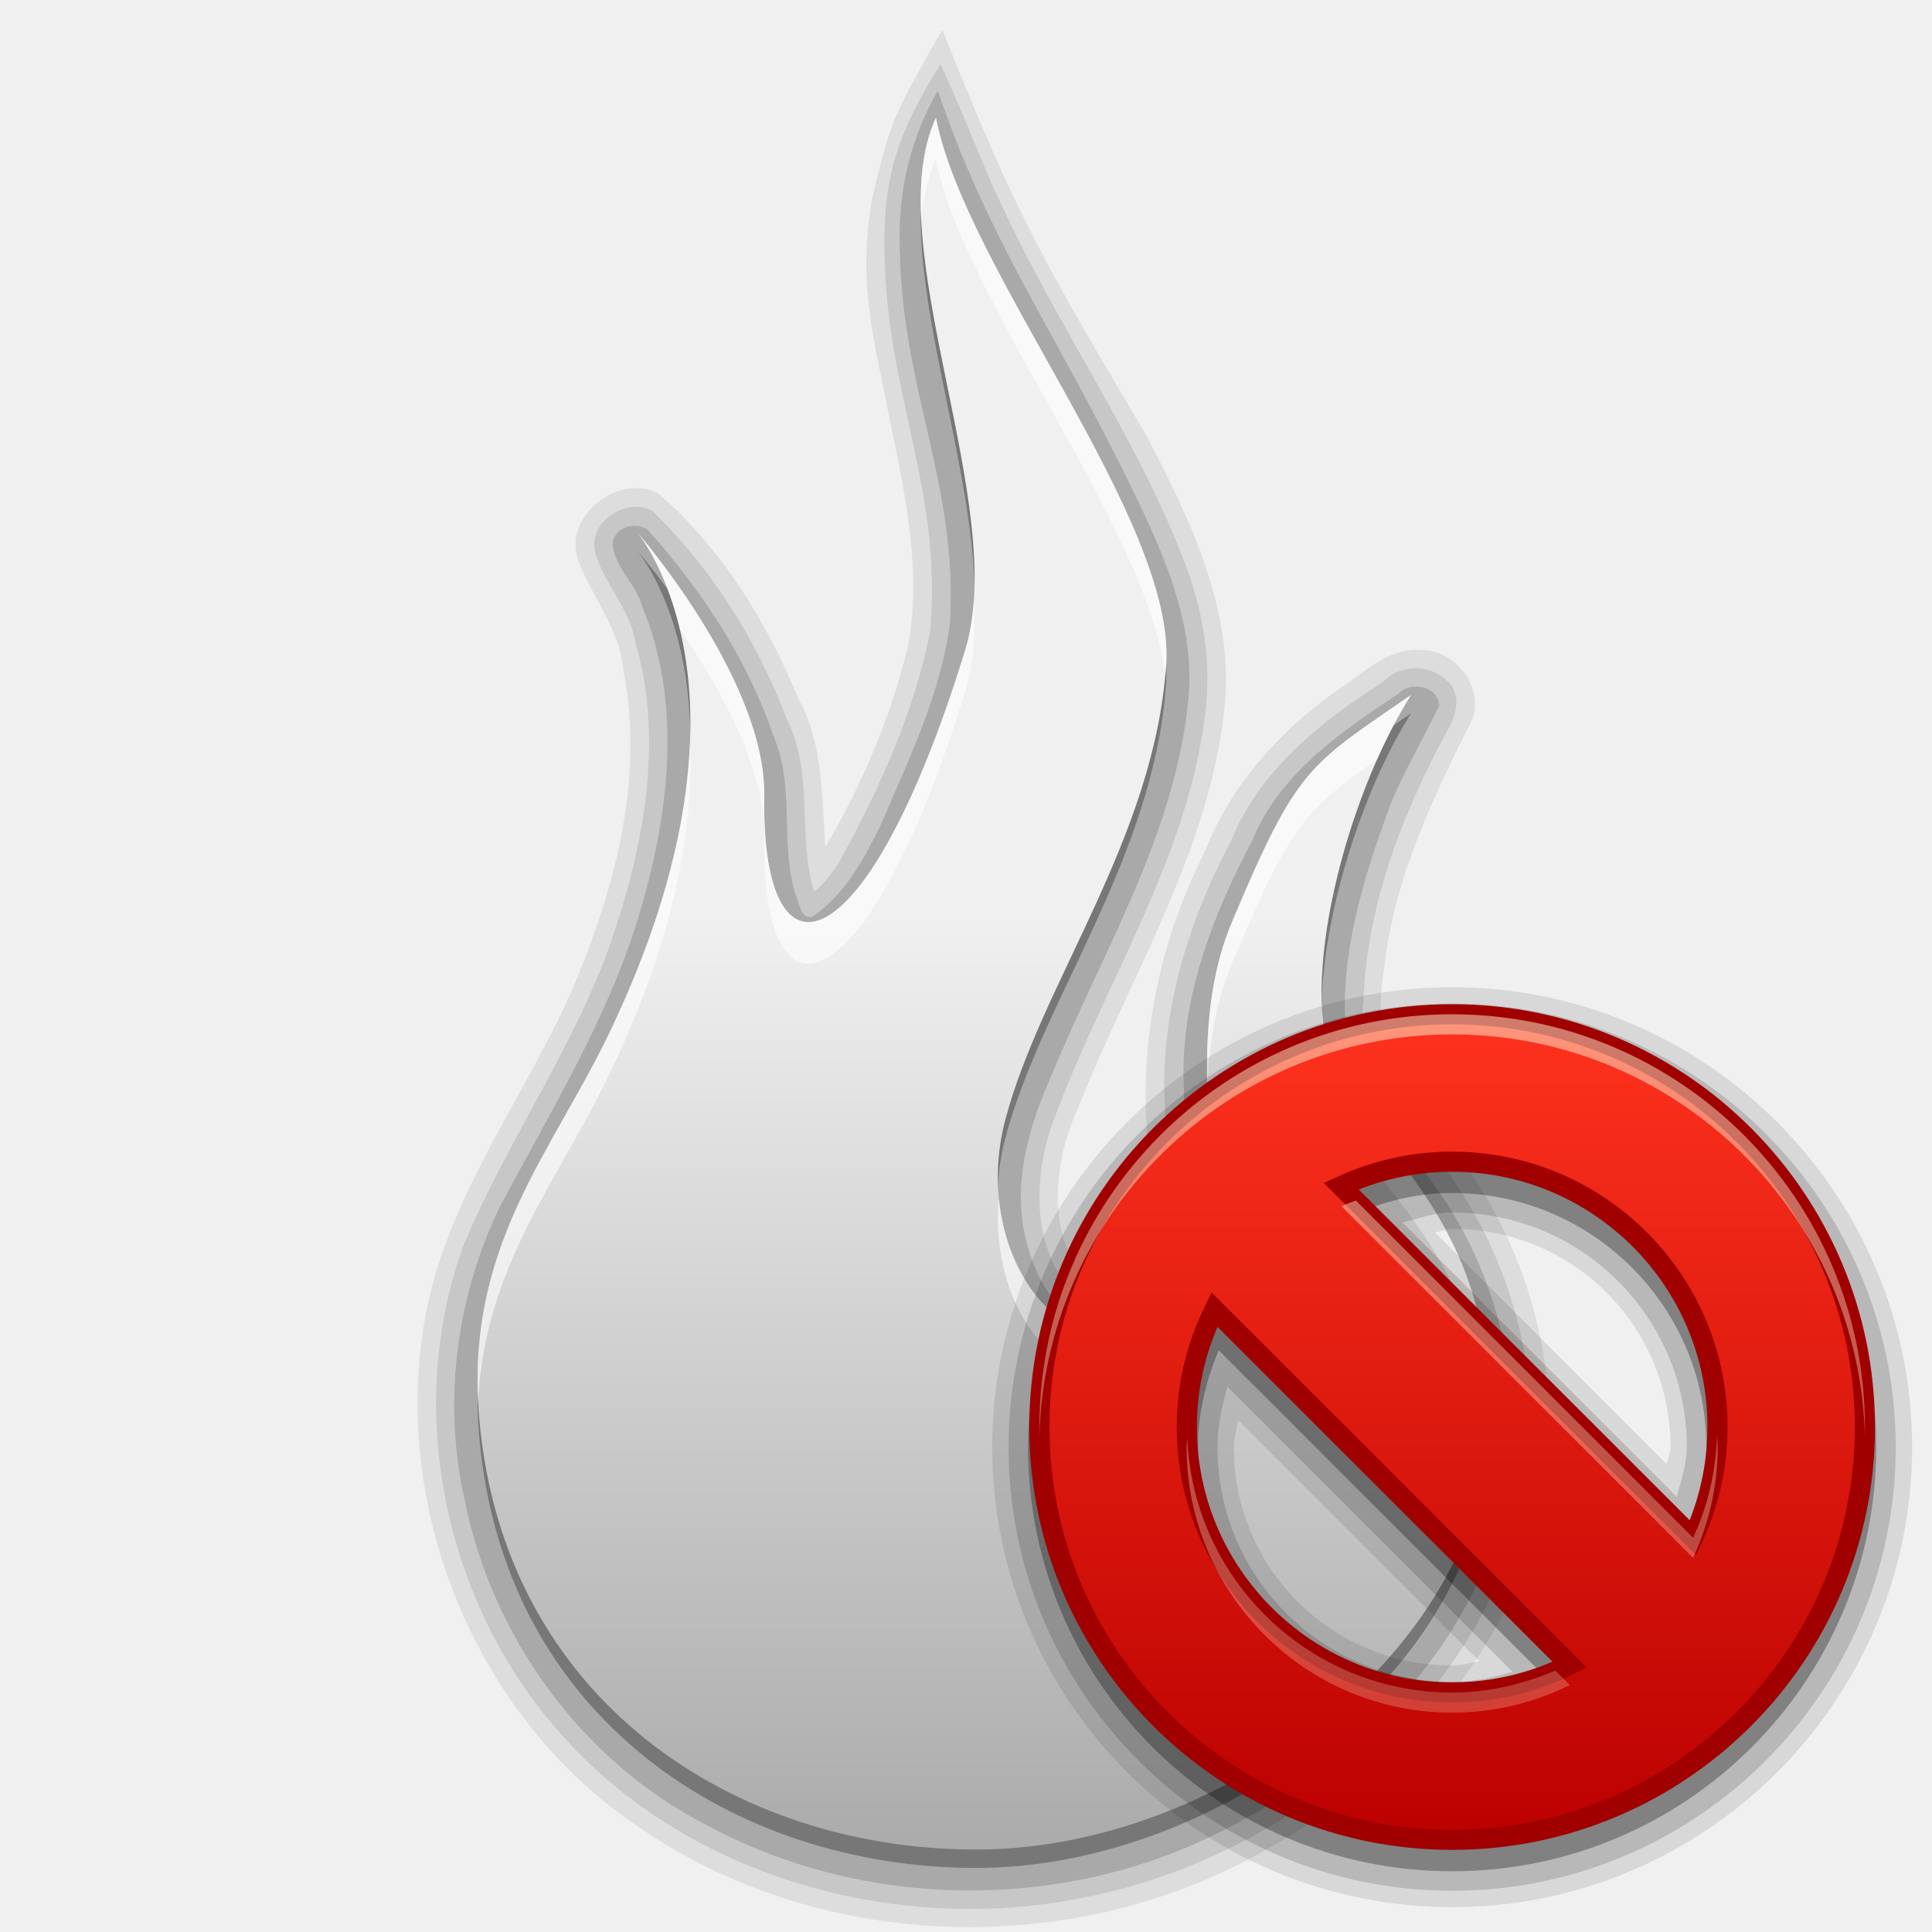
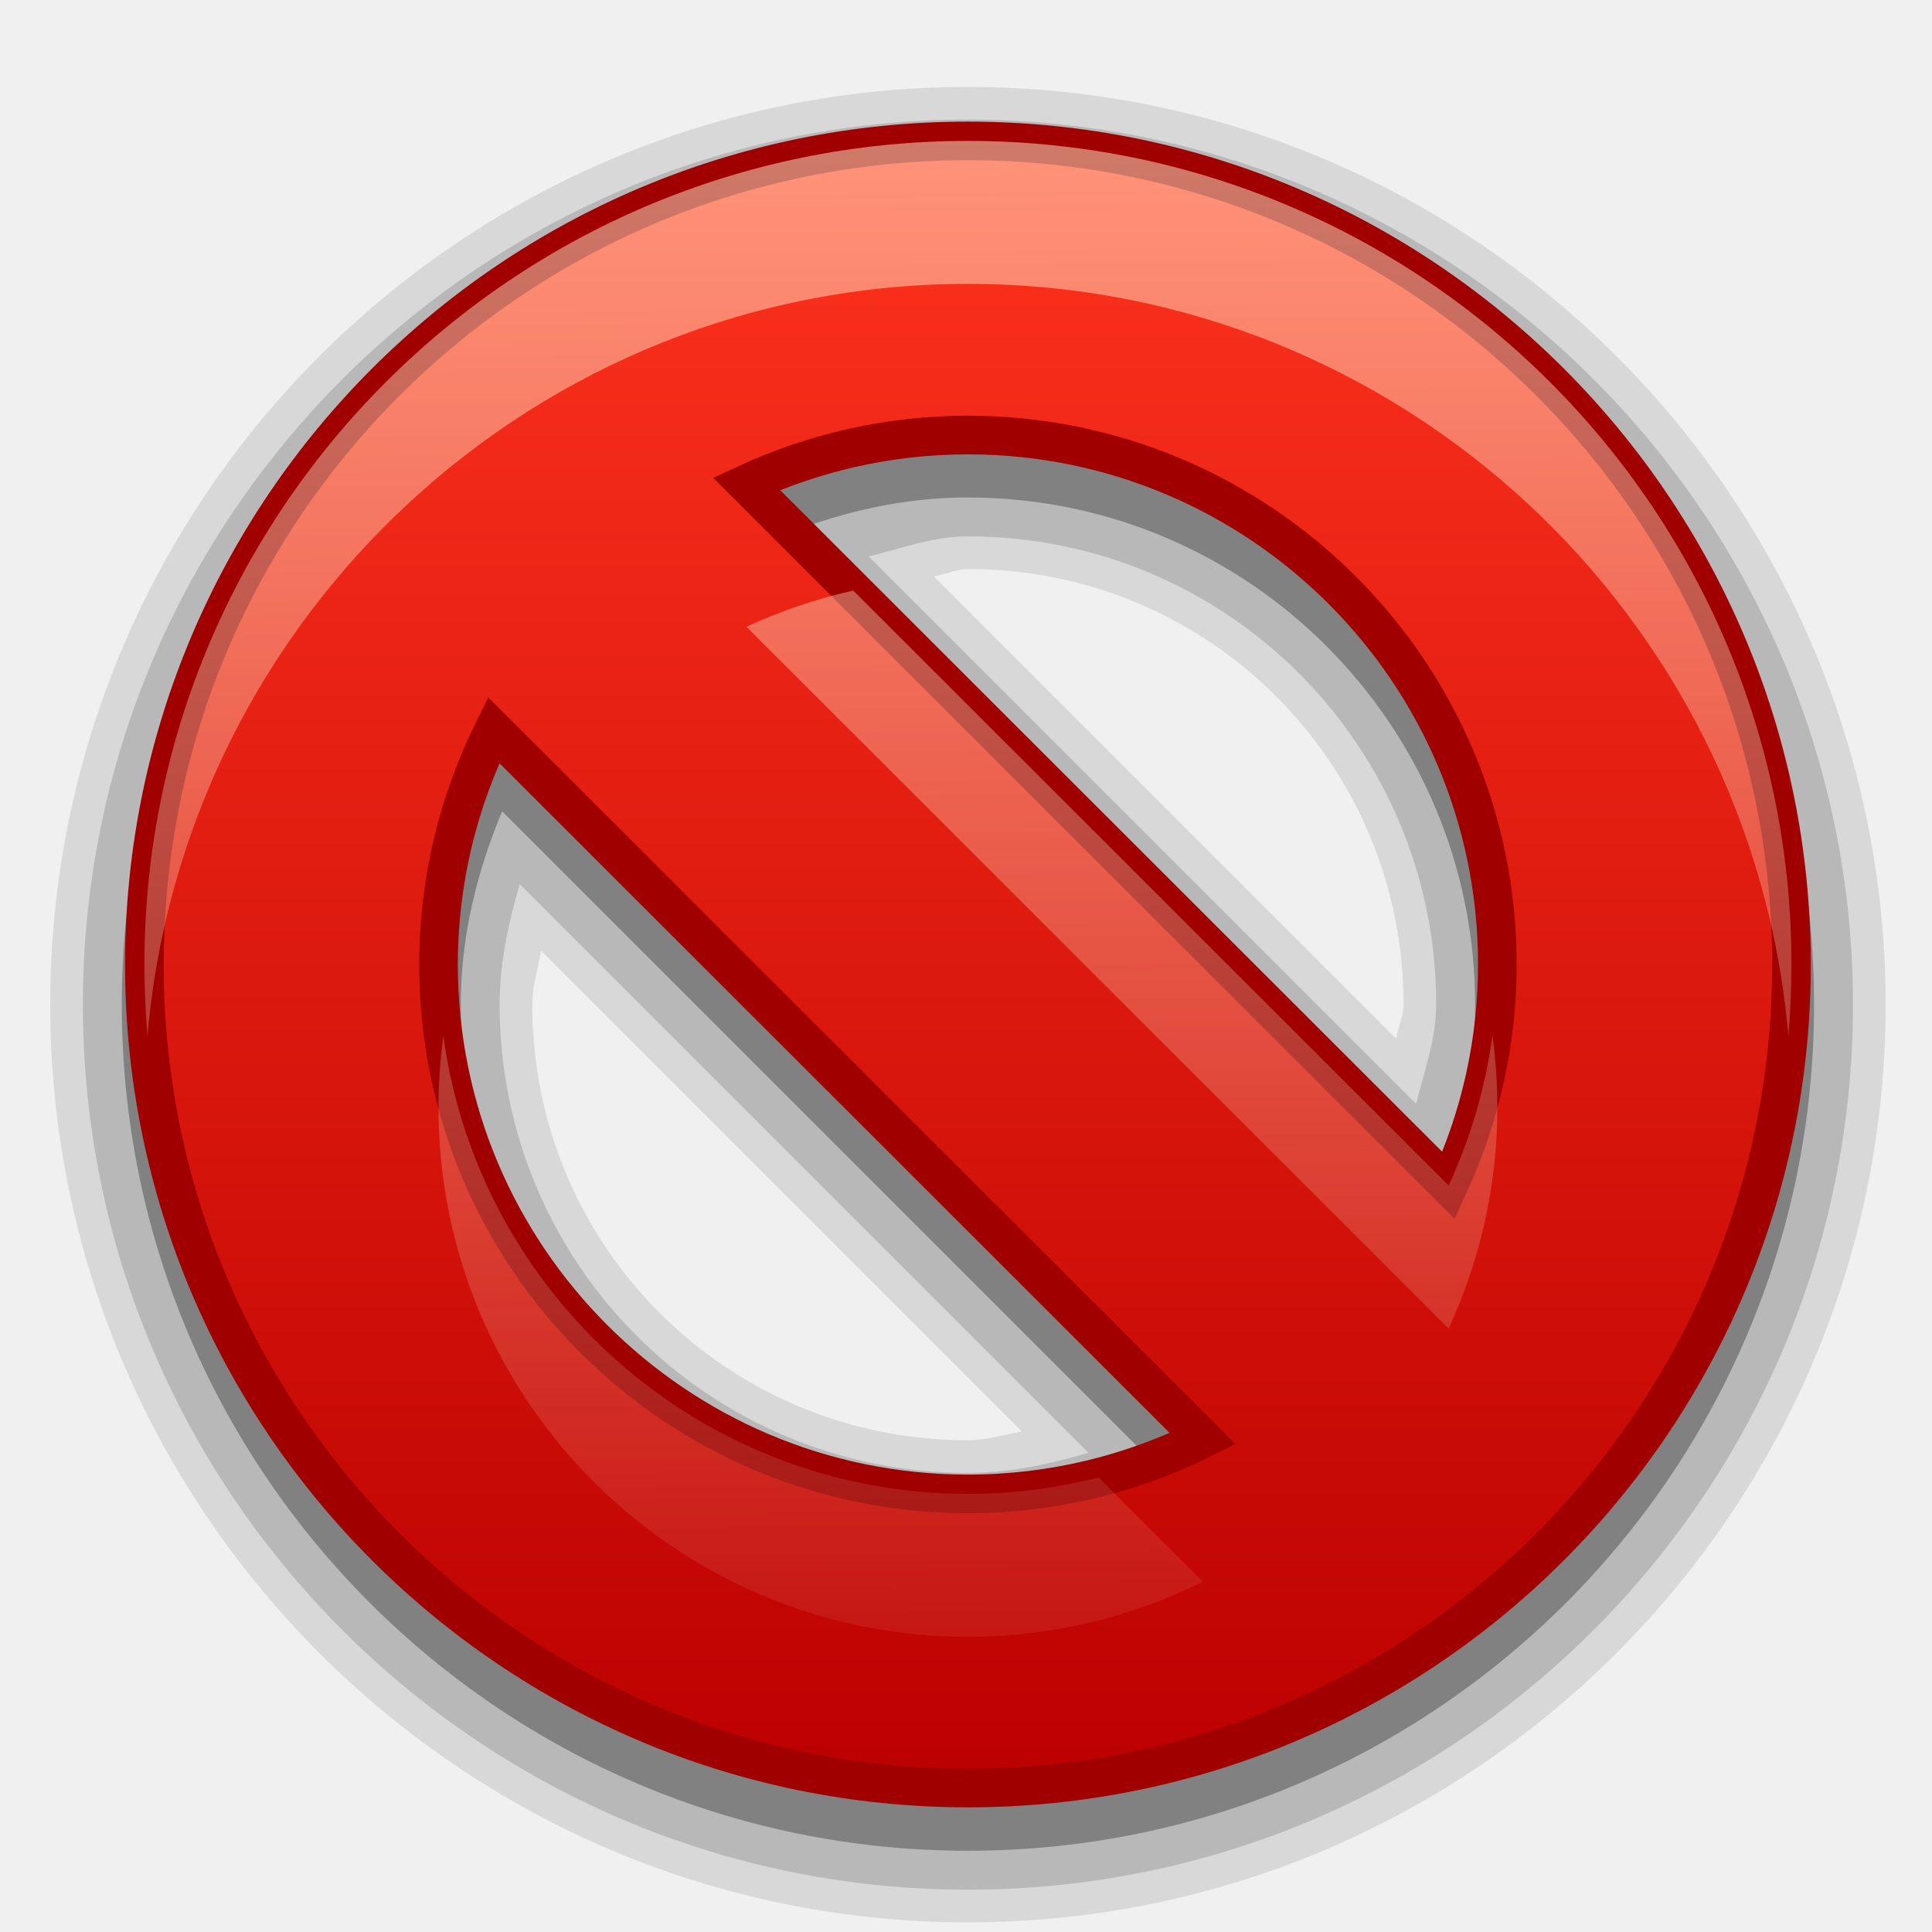
<svg xmlns="http://www.w3.org/2000/svg" xmlns:xlink="http://www.w3.org/1999/xlink" version="1.1" id="svg2" height="1000" width="1000">
  <defs id="defs4">
-     <linearGradient id="linearGradient4094">
-       <stop style="stop-color:#aaaaaa;stop-opacity:1;" offset="0" id="stop4096" />
-       <stop style="stop-color:#f0f0f0;stop-opacity:1;" offset="1" id="stop4098" />
-     </linearGradient>
-     <linearGradient xlink:href="#linearGradient4094" id="linearGradient4362" gradientUnits="userSpaceOnUse" gradientTransform="matrix(1.18867,0,0,1.18867,-84.92715,4.194138)" x1="499.015" y1="852.696" x2="499.015" y2="439.806" />
-     <linearGradient xlink:href="#linearGradient3806" id="linearGradient3812" x1="52" y1="28" x2="52" y2="91.008" gradientUnits="userSpaceOnUse" gradientTransform="matrix(10.42177,0,0,10.42177,251.3833,290.7523)" />
+     <linearGradient xlink:href="#linearGradient3806" id="linearGradient3812" x1="52" y1="28" x2="52" y2="91.008" gradientUnits="userSpaceOnUse" gradientTransform="matrix(20.79343,0,0,20.79343,-497.0848,-446.5161)" />
    <linearGradient id="linearGradient3806">
      <stop style="stop-color:#fff6d5;stop-opacity:1;" offset="0" id="stop3808" />
      <stop style="stop-color:#fff6d5;stop-opacity:0;" offset="1" id="stop3810" />
    </linearGradient>
-     <linearGradient xlink:href="#linearGradient3290-7" id="linearGradient3330" gradientUnits="userSpaceOnUse" gradientTransform="matrix(3.815114,0,0,3.815113,507.4612,546.8302)" x1="47.61" y1="121.366" x2="47.61" y2="6.634" />
+     <linearGradient xlink:href="#linearGradient3290-7" id="linearGradient3330" gradientUnits="userSpaceOnUse" gradientTransform="matrix(7.611882,0,0,7.611881,13.83954,64.40842)" x1="47.61" y1="121.366" x2="47.61" y2="6.634" />
    <linearGradient id="linearGradient3290-7">
      <stop id="stop3292-2" offset="0" style="stop-color:#ba0000;stop-opacity:1;" />
      <stop id="stop3294-3" offset="1" style="stop-color:#ff331e;stop-opacity:1;" />
    </linearGradient>
+     <linearGradient id="linearGradient3806-4">
+       <stop style="stop-color:#fff6d5;stop-opacity:1;" offset="0" id="stop3808-8" />
+       <stop style="stop-color:#fff6d5;stop-opacity:0;" offset="1" id="stop3810-8" />
+     </linearGradient>
+     <linearGradient id="linearGradient3290-7-4">
+       <stop id="stop3292-2-0" offset="0" style="stop-color:#ba0000;stop-opacity:1;" />
+       <stop id="stop3294-3-9" offset="1" style="stop-color:#ff331e;stop-opacity:1;" />
+     </linearGradient>
+     <linearGradient xlink:href="#linearGradient3806" id="linearGradient3067" gradientUnits="userSpaceOnUse" gradientTransform="matrix(7.611882,0,0,7.611881,13.83954,12.04624)" x1="64.682" y1="6.856" x2="65.931" y2="126.765" />
+     <linearGradient xlink:href="#linearGradient3290-7-4" id="linearGradient3070" gradientUnits="userSpaceOnUse" gradientTransform="matrix(0,-104.8042,106.8181,0,-675.9192,2123.213)" x1="11" y1="11.016" x2="19" y2="11.016" />
+     <linearGradient xlink:href="#linearGradient3806-4" id="linearGradient3072" gradientUnits="userSpaceOnUse" x1="499.015" y1="130.955" x2="499.015" y2="1052.362" />
  </defs>
  <g id="layer1" transform="translate(0,-52.36218)">
-     <path style="opacity:0.08;fill:#000000;fill-opacity:1;stroke:none" d="m 451.942,152.675 c -8.711,45.083 0.381,74.927 9.026,119.058 7.823,37.689 16.208,76.767 8.963,115.215 -8.829,36.608 -23.772,71.582 -42.764,104.007 -1.818,-26.013 -0.961,-53.593 -13.915,-77.044 -16.561,-39.775 -39.746,-78 -72.635,-106.197 -20.736,-10.789 -49.468,12.138 -41.306,34.769 7.186,19.213 21.702,35.768 23.328,56.796 11.233,56.54 -4.756,114.496 -26.84,166.2 -25.881,58.004 -67.215,110.456 -76.686,174.503 -15.359,98.253 29.532,203.981 112.562,258.769 93.987,64.403 224.864,67.696 323.457,11.096 63.657,-35.118 118.529,-92.052 139.074,-162.922 17.366,-61.375 4.669,-129.073 -29.531,-182.238 -10.931,-17.943 -25.196,-33.501 -38.405,-49.684 -12.489,-18.654 -13.364,-41.958 -9.55,-63.5 5.203,-45.206 25.425,-87.209 45.727,-127.559 5.119,-16.772 -9.31,-34.944 -26.559,-35.177 -18.332,-1.505 -31.59,13.482 -45.902,22.387 -28.924,20.855 -53.388,48.549 -66.394,82.094 -24.757,48.596 -35.517,104.532 -28.598,158.921 1.352,22.352 5.419,46.185 -2.637,67.531 -11.626,9.684 -30.312,1.668 -35.289,-11.552 -15.416,-25.56 -10.218,-58.351 1.763,-84.242 C 585.618,556.442 626.012,492.556 633.736,419.077 639.144,369.013 616.383,322.06 593.964,278.898 538.33,184.591 526.908,165.669 487.731,67.773 462.34,112.502 461.463,113.454 451.942,152.675 z" id="path4142" />
-     <path style="opacity:0.1;fill:#000000;fill-opacity:1;stroke:none" d="m 457.88,185.71 c 1.435,71.239 30.433,122.484 23.436,194.193 -8.329,41.696 -26.357,80.984 -46.645,118.184 -3.735,5.843 -7.769,11.545 -13.298,15.75 -8.714,-28.84 0.005,-61.358 -14.009,-88.965 -15.156,-40.332 -38.705,-77.93 -69.532,-107.946 -13.79,-7.828 -34.583,6.23 -29.568,22.176 4.909,16.064 17.922,28.658 20.588,45.639 14.909,51.336 4.256,106.211 -12.783,155.621 -19.353,54.952 -53.751,102.872 -76.116,156.496 -30.587,83.7 -10.486,182.392 47.25,249.432 65.323,76.865 174.753,107.882 272.531,88.498 66.387,-12.693 127.711,-48.406 173.015,-98.189 C 771.294,894.189 796.028,837.474 792.058,779.395 789.292,723.993 764.72,670.79 726.378,631.032 712.182,613.899 702.669,591.787 705.799,569.147 c 1.975,-49.899 20.852,-97.535 44.649,-141.006 3.916,-7.494 5.55,-17.776 -1.783,-23.736 -8.851,-8.466 -24.358,-8.145 -32.755,0.836 -32.252,20.597 -64.285,46.047 -78.785,82.609 -23.857,44.6 -38.587,95.517 -33.538,146.524 1.008,29.461 7.021,60.061 -1.426,88.78 -12.145,16.665 -39.705,11.848 -49.701,-4.718 -19.961,-26.418 -17.037,-63.384 -4.655,-92.597 25.663,-67.323 66.683,-130 75.827,-202.676 3.853,-28.019 -1.04,-56.445 -11.562,-82.501 -21.625,-55.728 -55.215,-105.752 -82.254,-158.919 -23.954,-47.285 -21.937,-50.113 -43.008,-96.086 -24.776,39.195 -29.825,62.326 -28.927,100.053 z" id="path4132" />
-     <path style="opacity:0.15;fill:#000000;fill-opacity:1;stroke:none" d="m 465.864,184.36 c 1.353,69.969 30.529,121.234 25.751,191.554 -5.179,36.639 -21.574,70.405 -36.068,104.112 -8.647,17.535 -18.762,36.027 -35.401,46.998 -6.054,0.6 -6.139,-7.247 -8.246,-11.069 -8.431,-26.634 -0.146,-56.621 -11.59,-82.724 -13.451,-39.767 -37.171,-75.389 -64.931,-106.535 -7.103,-5.541 -20.364,-0.139 -17.941,9.769 2.295,11.2 12.141,18.942 15.044,29.977 21.356,51.486 13.421,109.962 -2.325,161.604 -16.435,53.138 -45.956,100.901 -71.855,149.753 -22.115,46.39 -29.202,100.099 -17.892,150.455 14.078,71.357 60.721,135.816 125.652,168.926 84.297,45.617 192.181,44.84 275.706,-2.045 58.725,-31.147 110.011,-81.397 131.785,-145.164 21.843,-67.479 3.929,-144.776 -42.039,-198.001 -16.126,-19.368 -34.661,-40.247 -35.009,-66.881 -2.809,-40.005 9.425,-78.998 23.112,-116.05 7.146,-17.711 17.193,-34.408 25.296,-51.373 -0.363,-10.205 -14.828,-13.021 -21.025,-6.241 -30.099,19.787 -61.901,41.762 -75.91,76.326 -20.744,39.316 -37.465,82.611 -35.193,127.865 -0.223,35.553 6.976,71.611 0.334,106.832 -6.899,20.04 -33.304,25.166 -50.667,16.53 -18.647,-8.689 -28.207,-29.469 -32.28,-48.624 -5.589,-28.081 2.785,-56.225 14.236,-81.705 26.195,-63.703 63.982,-124.585 70.716,-194.401 3.953,-42.422 -15.944,-81.876 -33.989,-118.793 C 542.108,217.507 510.865,174.486 485.438,99.289 468.648,128.557 464.487,157.73 465.864,184.36 z" id="path4120" />
-     <path style="opacity:0.3;fill:#000000;fill-opacity:1;stroke:none" d="m 329.339,336.775 c 0,0 71.057,81.116 -13.24,258.319 -30.263,63.616 -75.657,111.81 -68.091,200.487 12.492,146.413 132.399,223.62 257.232,223.62 124.833,0 257.232,-100.243 264.798,-212.053 7.566,-111.81 -60.525,-150.365 -79.439,-192.776 -18.914,-42.411 5.674,-138.798 39.72,-192.776 -52.96,36.627 -58.634,36.627 -92.679,117.593 -34.045,80.966 15.392,184.016 -30.263,208.198 -57.981,30.711 -105.015,-38.107 -87.005,-106.027 18.914,-71.327 76.937,-145.076 83.222,-235.186 5.233,-75.029 -104.028,-204.342 -119.159,-283.38 -30.263,65.544 38.322,200.248 15.131,275.669 C 449.664,560.753 394.031,578.238 395.538,473.646 396.402,413.699 329.339,336.775 329.339,336.775 z" id="path4118" />
-     <path id="path4019-2" d="m 329.339,327.266 c 0,0 71.057,81.116 -13.24,258.319 -30.263,63.616 -75.657,111.81 -68.091,200.487 12.492,146.413 132.399,223.62 257.232,223.62 124.833,0 257.232,-100.243 264.798,-212.053 7.566,-111.81 -60.525,-150.365 -79.439,-192.776 -18.914,-42.411 5.674,-138.798 39.72,-192.776 -52.96,36.627 -58.634,36.627 -92.679,117.593 -34.045,80.966 15.392,184.016 -30.263,208.198 -57.981,30.711 -105.015,-38.107 -87.005,-106.027 18.914,-71.327 76.937,-145.076 83.222,-235.186 5.233,-75.029 -104.028,-204.342 -119.159,-283.38 -30.263,65.544 38.322,200.248 15.131,275.669 C 449.664,551.244 394.031,568.728 395.538,464.137 396.402,404.189 329.339,327.266 329.339,327.266 z" style="fill:url(#linearGradient4362);fill-opacity:1;stroke:none" />
-     <path style="opacity:0.6;fill:#ffffff;fill-opacity:1;stroke:none" d="m 484.445,113.277 c -6.939,15.029 -8.698,33.702 -7.541,54.456 0.778,-12.241 3.084,-23.408 7.541,-33.06 14.115,73.729 110.094,191.21 118.681,267.562 0.174,-1.855 0.353,-3.702 0.483,-5.572 C 608.843,321.634 499.577,192.315 484.445,113.277 z M 330.104,328.203 c 3.112,3.969 14.874,20.37 21.879,50.073 19.379,27.889 44.099,70.695 43.572,107.24 -1.507,104.592 54.107,87.106 104.009,-75.183 4.391,-14.281 5.465,-30.666 4.569,-48.327 -0.581,9.582 -2.013,18.617 -4.569,26.931 -49.901,162.29 -105.515,179.775 -104.009,75.183 0.834,-57.919 -61.216,-130.991 -65.451,-135.917 z m 400.21,83.876 c -52.96,36.627 -58.634,36.638 -92.679,117.604 -11.788,28.035 -13.557,58.711 -12.741,87.85 0.665,-22.454 3.811,-45.217 12.741,-66.454 29.826,-70.932 37.888,-79.74 75.035,-105.457 5.415,-12.213 11.376,-23.604 17.644,-33.543 z m -373.205,25.259 c -1.607,38.659 -12.288,87.874 -41.009,148.25 -29.295,61.582 -72.759,108.728 -68.646,192.119 3.506,-70.489 41.951,-114.606 68.646,-170.723 34.318,-72.141 42.91,-128.345 41.009,-169.646 z m 327.293,139.557 c -1.14,19.507 0.606,36.816 6.203,49.367 17.268,38.719 75.497,74.222 79.752,165.188 4.69,-107.056 -61.192,-144.967 -79.752,-186.584 -3.446,-7.728 -5.44,-17.242 -6.203,-27.971 z m -167.417,95.614 c -5.575,60.814 37.894,114.571 90.376,86.773 19.194,-10.167 21.582,-34.312 20.43,-64.857 -1.064,20.236 -5.989,35.812 -20.43,43.461 -46.204,24.473 -85.45,-14.265 -90.376,-65.377 z" id="path4082" />
-     <path style="opacity:0.1;fill:#000000;fill-opacity:1;stroke:none;display:inline" id="path3799" d="M 48,26.156 C 35.411,26.156 25.156,36.411 25.156,49 25.156,61.589 35.411,71.844 48,71.844 60.589,71.844 70.844,61.589 70.844,49 70.844,36.411 60.589,26.156 48,26.156 z m 0,12 c 6.004,0 10.844,4.84 10.844,10.844 0,0.252 -0.131,0.575 -0.188,0.844 l -11.5,-11.5 c 0.269,-0.056 0.59,-0.188 0.844,-0.188 z m -10.625,9.5 L 49.344,59.625 C 48.9,59.702 48.45,59.844 48,59.844 41.996,59.844 37.156,55.004 37.156,49 c 0,-0.449 0.141,-0.9 0.219,-1.344 z" transform="matrix(10.42177,0,0,10.42177,251.3833,290.7523)" />
-     <path style="opacity:0.15;fill:#000000;fill-opacity:1;stroke:none;display:inline" id="path3795" d="M 48,26.969 C 35.853,26.969 25.969,36.853 25.969,49 25.969,61.147 35.853,71.031 48,71.031 60.147,71.031 70.031,61.147 70.031,49 70.031,36.853 60.147,26.969 48,26.969 z m 0,10.375 c 6.443,0 11.656,5.213 11.656,11.656 0,0.868 -0.3,1.656 -0.5,2.469 l -13.625,-13.625 c 0.811,-0.199 1.598,-0.5 2.469,-0.5 z M 36.844,46 51,60.156 c -0.968,0.284 -1.955,0.5 -3,0.5 -6.443,0 -11.656,-5.213 -11.656,-11.656 0,-1.042 0.216,-2.031 0.5,-3 z" transform="matrix(10.42177,0,0,10.42177,251.3833,290.7523)" />
-     <path style="opacity:0.3;fill:#000000;fill-opacity:1;stroke:none;display:inline" id="path3791" d="M 48,27.938 C 36.377,27.938 26.938,37.377 26.938,49 26.938,60.623 36.377,70.062 48,70.062 59.623,70.062 69.062,60.623 69.062,49 69.062,37.377 59.623,27.938 48,27.938 z m 0,8.438 c 6.967,0 12.625,5.658 12.625,12.625 0,1.577 -0.341,3.045 -0.875,4.438 L 43.562,37.25 C 44.954,36.715 46.419,36.375 48,36.375 z M 36.406,44.188 52.812,60.594 C 51.32,61.218 49.718,61.625 48,61.625 41.033,61.625 35.375,55.967 35.375,49 c 0,-1.715 0.408,-3.32 1.031,-4.812 z" transform="matrix(10.42177,0,0,10.42177,251.3833,290.7523)" />
-     <path style="fill:url(#linearGradient3330);fill-opacity:1;stroke:#a00000;stroke-width:10.422;stroke-linecap:round;stroke-linejoin:miter;stroke-miterlimit:4;stroke-opacity:1;stroke-dasharray:none;display:inline" d="m 751.628,577.351 c -117.933,0 -213.646,95.714 -213.646,213.646 0,117.933 95.714,213.647 213.646,213.647 117.933,0 213.646,-95.714 213.646,-213.647 0,-117.933 -95.714,-213.646 -213.646,-213.646 z m 0,76.302 c 75.814,0 137.344,61.53 137.344,137.344 0,20.488 -4.582,39.876 -12.638,57.346 L 694.163,666.291 c 17.495,-8.084 36.938,-12.637 57.465,-12.637 z m -123.037,76.541 183.96,183.841 c -18.372,9.122 -39.031,14.306 -60.923,14.306 -75.814,0 -137.344,-61.53 -137.344,-137.344 0,-21.853 5.213,-42.455 14.307,-60.803 z" id="path2424" />
-     <path style="opacity:0.5;fill:url(#linearGradient3812);fill-opacity:1;stroke:none;display:inline" d="m 751.628,577.351 c -117.933,0 -213.646,95.714 -213.646,213.646 0,1.733 -0.042,3.488 0,5.211 2.756,-115.541 97.446,-208.435 213.646,-208.435 116.2,0 210.891,92.894 213.646,208.435 0.042,-1.723 0,-3.478 0,-5.211 0,-117.933 -95.714,-213.646 -213.646,-213.646 z m -49.829,96.401 c -2.529,0.992 -5.036,1.797 -7.491,2.931 l 182.055,182.056 c 8.055,-17.47 12.702,-36.832 12.702,-57.32 0,-2.094 -0.232,-4.116 -0.325,-6.188 -0.586,18.925 -4.879,36.825 -12.376,53.086 L 701.799,673.753 z m -87.282,123.107 c -0.052,1.518 -0.325,3.029 -0.325,4.56 0,75.814 61.623,137.437 137.437,137.437 21.891,0 42.53,-5.208 60.902,-14.33 l -7.491,-7.491 c -16.488,7.029 -34.363,11.399 -53.412,11.399 -73.83,0 -134.006,-58.506 -137.111,-131.575 z" id="path3801" />
+     <path style="opacity:0.1;fill:#000000;fill-opacity:1;stroke:none;display:inline" id="path3799" d="M 48,26.156 C 35.411,26.156 25.156,36.411 25.156,49 25.156,61.589 35.411,71.844 48,71.844 60.589,71.844 70.844,61.589 70.844,49 70.844,36.411 60.589,26.156 48,26.156 z m 0,12 c 6.004,0 10.844,4.84 10.844,10.844 0,0.252 -0.131,0.575 -0.188,0.844 l -11.5,-11.5 c 0.269,-0.056 0.59,-0.188 0.844,-0.188 z m -10.625,9.5 L 49.344,59.625 C 48.9,59.702 48.45,59.844 48,59.844 41.996,59.844 37.156,55.004 37.156,49 c 0,-0.449 0.141,-0.9 0.219,-1.344 z" transform="matrix(20.79343,0,0,20.79343,-497.0848,-446.5161)" />
+     <path style="opacity:0.15;fill:#000000;fill-opacity:1;stroke:none;display:inline" id="path3795" d="M 48,26.969 C 35.853,26.969 25.969,36.853 25.969,49 25.969,61.147 35.853,71.031 48,71.031 60.147,71.031 70.031,61.147 70.031,49 70.031,36.853 60.147,26.969 48,26.969 z m 0,10.375 c 6.443,0 11.656,5.213 11.656,11.656 0,0.868 -0.3,1.656 -0.5,2.469 l -13.625,-13.625 c 0.811,-0.199 1.598,-0.5 2.469,-0.5 z M 36.844,46 51,60.156 c -0.968,0.284 -1.955,0.5 -3,0.5 -6.443,0 -11.656,-5.213 -11.656,-11.656 0,-1.042 0.216,-2.031 0.5,-3 z" transform="matrix(20.79343,0,0,20.79343,-497.0848,-446.5161)" />
+     <path style="opacity:0.3;fill:#000000;fill-opacity:1;stroke:none;display:inline" id="path3791" d="M 48,27.938 C 36.377,27.938 26.938,37.377 26.938,49 26.938,60.623 36.377,70.062 48,70.062 59.623,70.062 69.062,60.623 69.062,49 69.062,37.377 59.623,27.938 48,27.938 z m 0,8.438 c 6.967,0 12.625,5.658 12.625,12.625 0,1.577 -0.341,3.045 -0.875,4.438 L 43.562,37.25 C 44.954,36.715 46.419,36.375 48,36.375 z M 36.406,44.188 52.812,60.594 C 51.32,61.218 49.718,61.625 48,61.625 41.033,61.625 35.375,55.967 35.375,49 c 0,-1.715 0.408,-3.32 1.031,-4.812 z" transform="matrix(20.79343,0,0,20.79343,-497.0848,-446.5161)" />
+     <path style="fill:url(#linearGradient3330);fill-opacity:1;stroke:#a00000;stroke-width:20;stroke-linecap:round;stroke-linejoin:miter;stroke-miterlimit:4;stroke-opacity:1;stroke-dasharray:none;display:inline" d="m 501,125.303 c -235.299,0 -426.265,190.967 -426.265,426.265 0,235.299 190.967,426.266 426.265,426.266 235.298,0 426.265,-190.967 426.265,-426.266 0,-235.299 -190.967,-426.265 -426.265,-426.265 z m 0,152.238 c 151.263,0 274.028,122.764 274.028,274.028 0,40.878 -9.143,79.56 -25.214,114.416 L 386.346,302.755 c 34.906,-16.128 73.698,-25.214 114.654,-25.214 z m -245.483,152.713 367.035,366.798 c -36.656,18.201 -77.875,28.543 -121.552,28.543 -151.263,0 -274.028,-122.764 -274.028,-274.027 0,-43.602 10.402,-84.706 28.545,-121.314 z" id="path2424" />
+     <path style="fill:url(#linearGradient3067);fill-opacity:1;stroke:none;stroke-width:20;stroke-linecap:round;stroke-linejoin:miter;stroke-miterlimit:4;stroke-opacity:1;stroke-dasharray:none;display:inline;opacity:0.5" d="M 501 72.938 C 265.701 72.938 74.75 263.92 74.75 499.219 C 74.75 511.691 75.292 524.017 76.344 536.219 C 95.114 318.222 278.166 146.938 501 146.938 C 723.834 146.938 906.886 318.222 925.656 536.219 C 926.708 524.017 927.25 511.691 927.25 499.219 C 927.25 263.92 736.298 72.938 501 72.938 z M 441.656 305.688 C 422.385 309.976 403.873 316.307 386.344 324.406 L 749.812 687.625 C 765.884 652.769 775.031 614.097 775.031 573.219 C 775.031 560.631 774.146 548.232 772.5 536.094 C 768.759 563.416 760.963 589.442 749.812 613.625 L 441.656 305.688 z M 229.5 536.281 C 227.844 548.355 226.969 560.685 226.969 573.219 C 226.969 724.481 349.737 847.219 501 847.219 C 544.677 847.219 585.907 836.888 622.562 818.688 L 568.594 764.75 C 546.98 770.277 524.338 773.219 501 773.219 C 362.314 773.219 247.62 670.024 229.5 536.281 z " transform="translate(0,52.36218)" id="path2999" />
  </g>
</svg>
